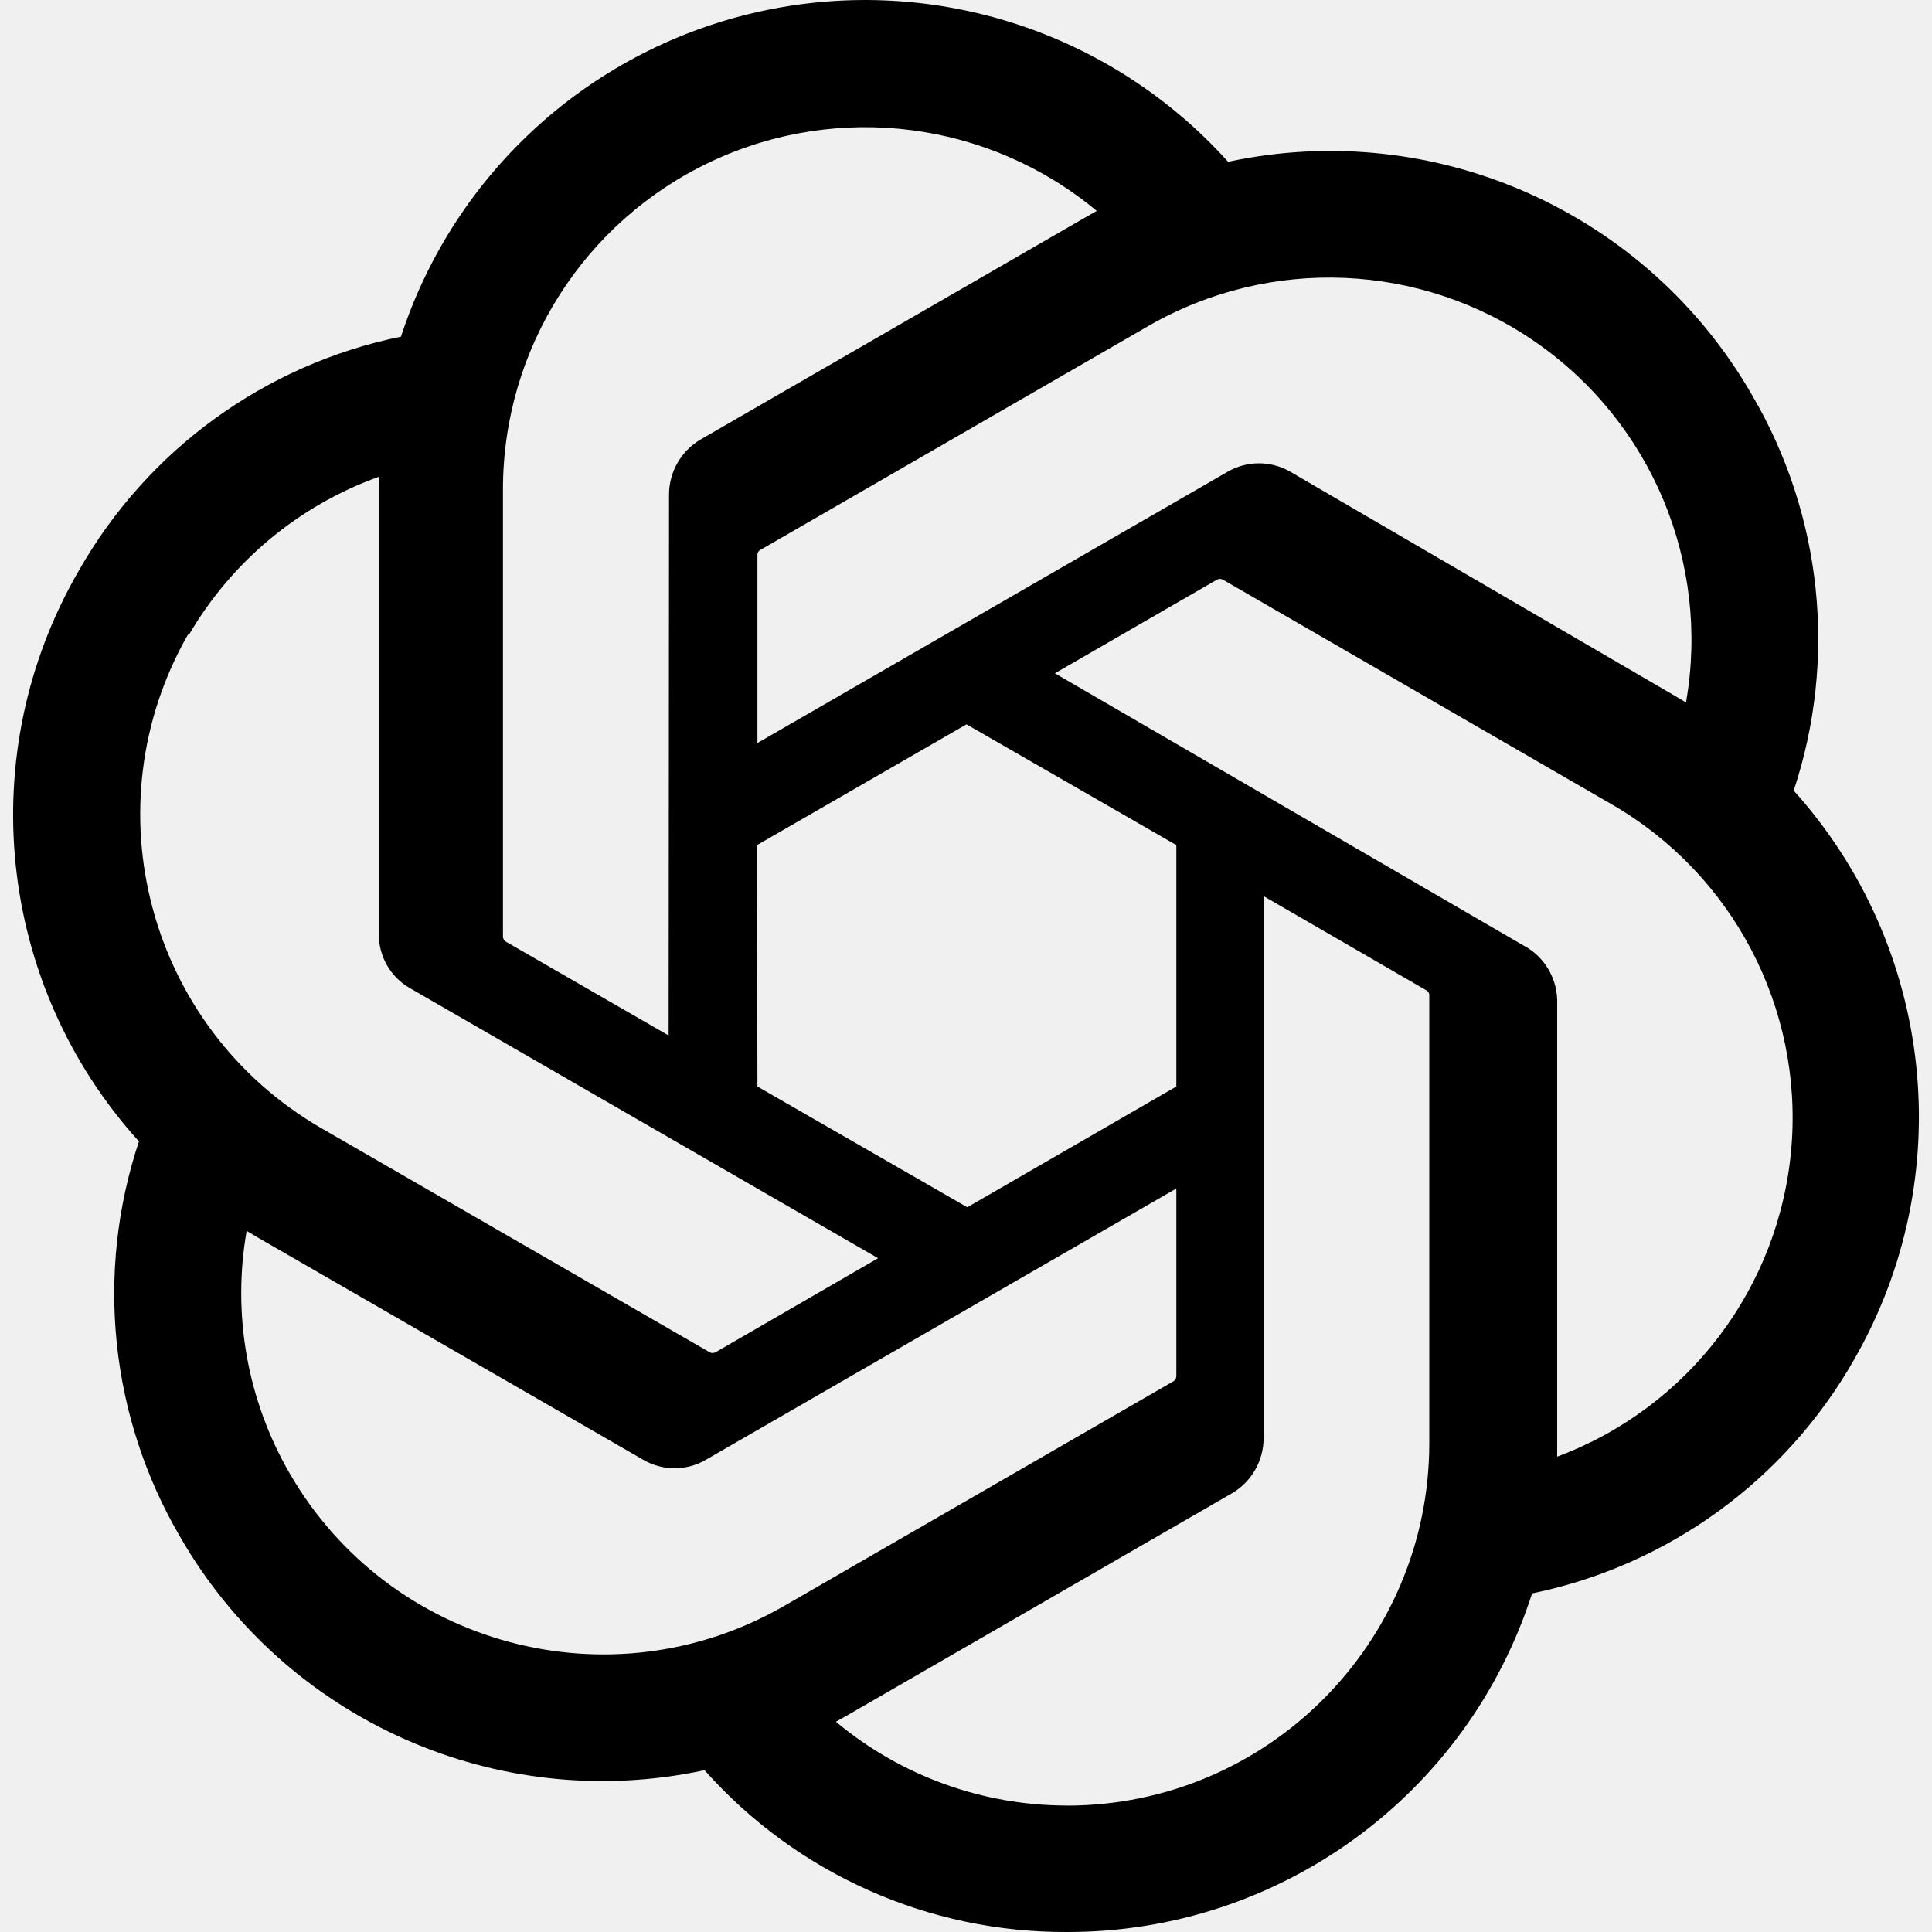
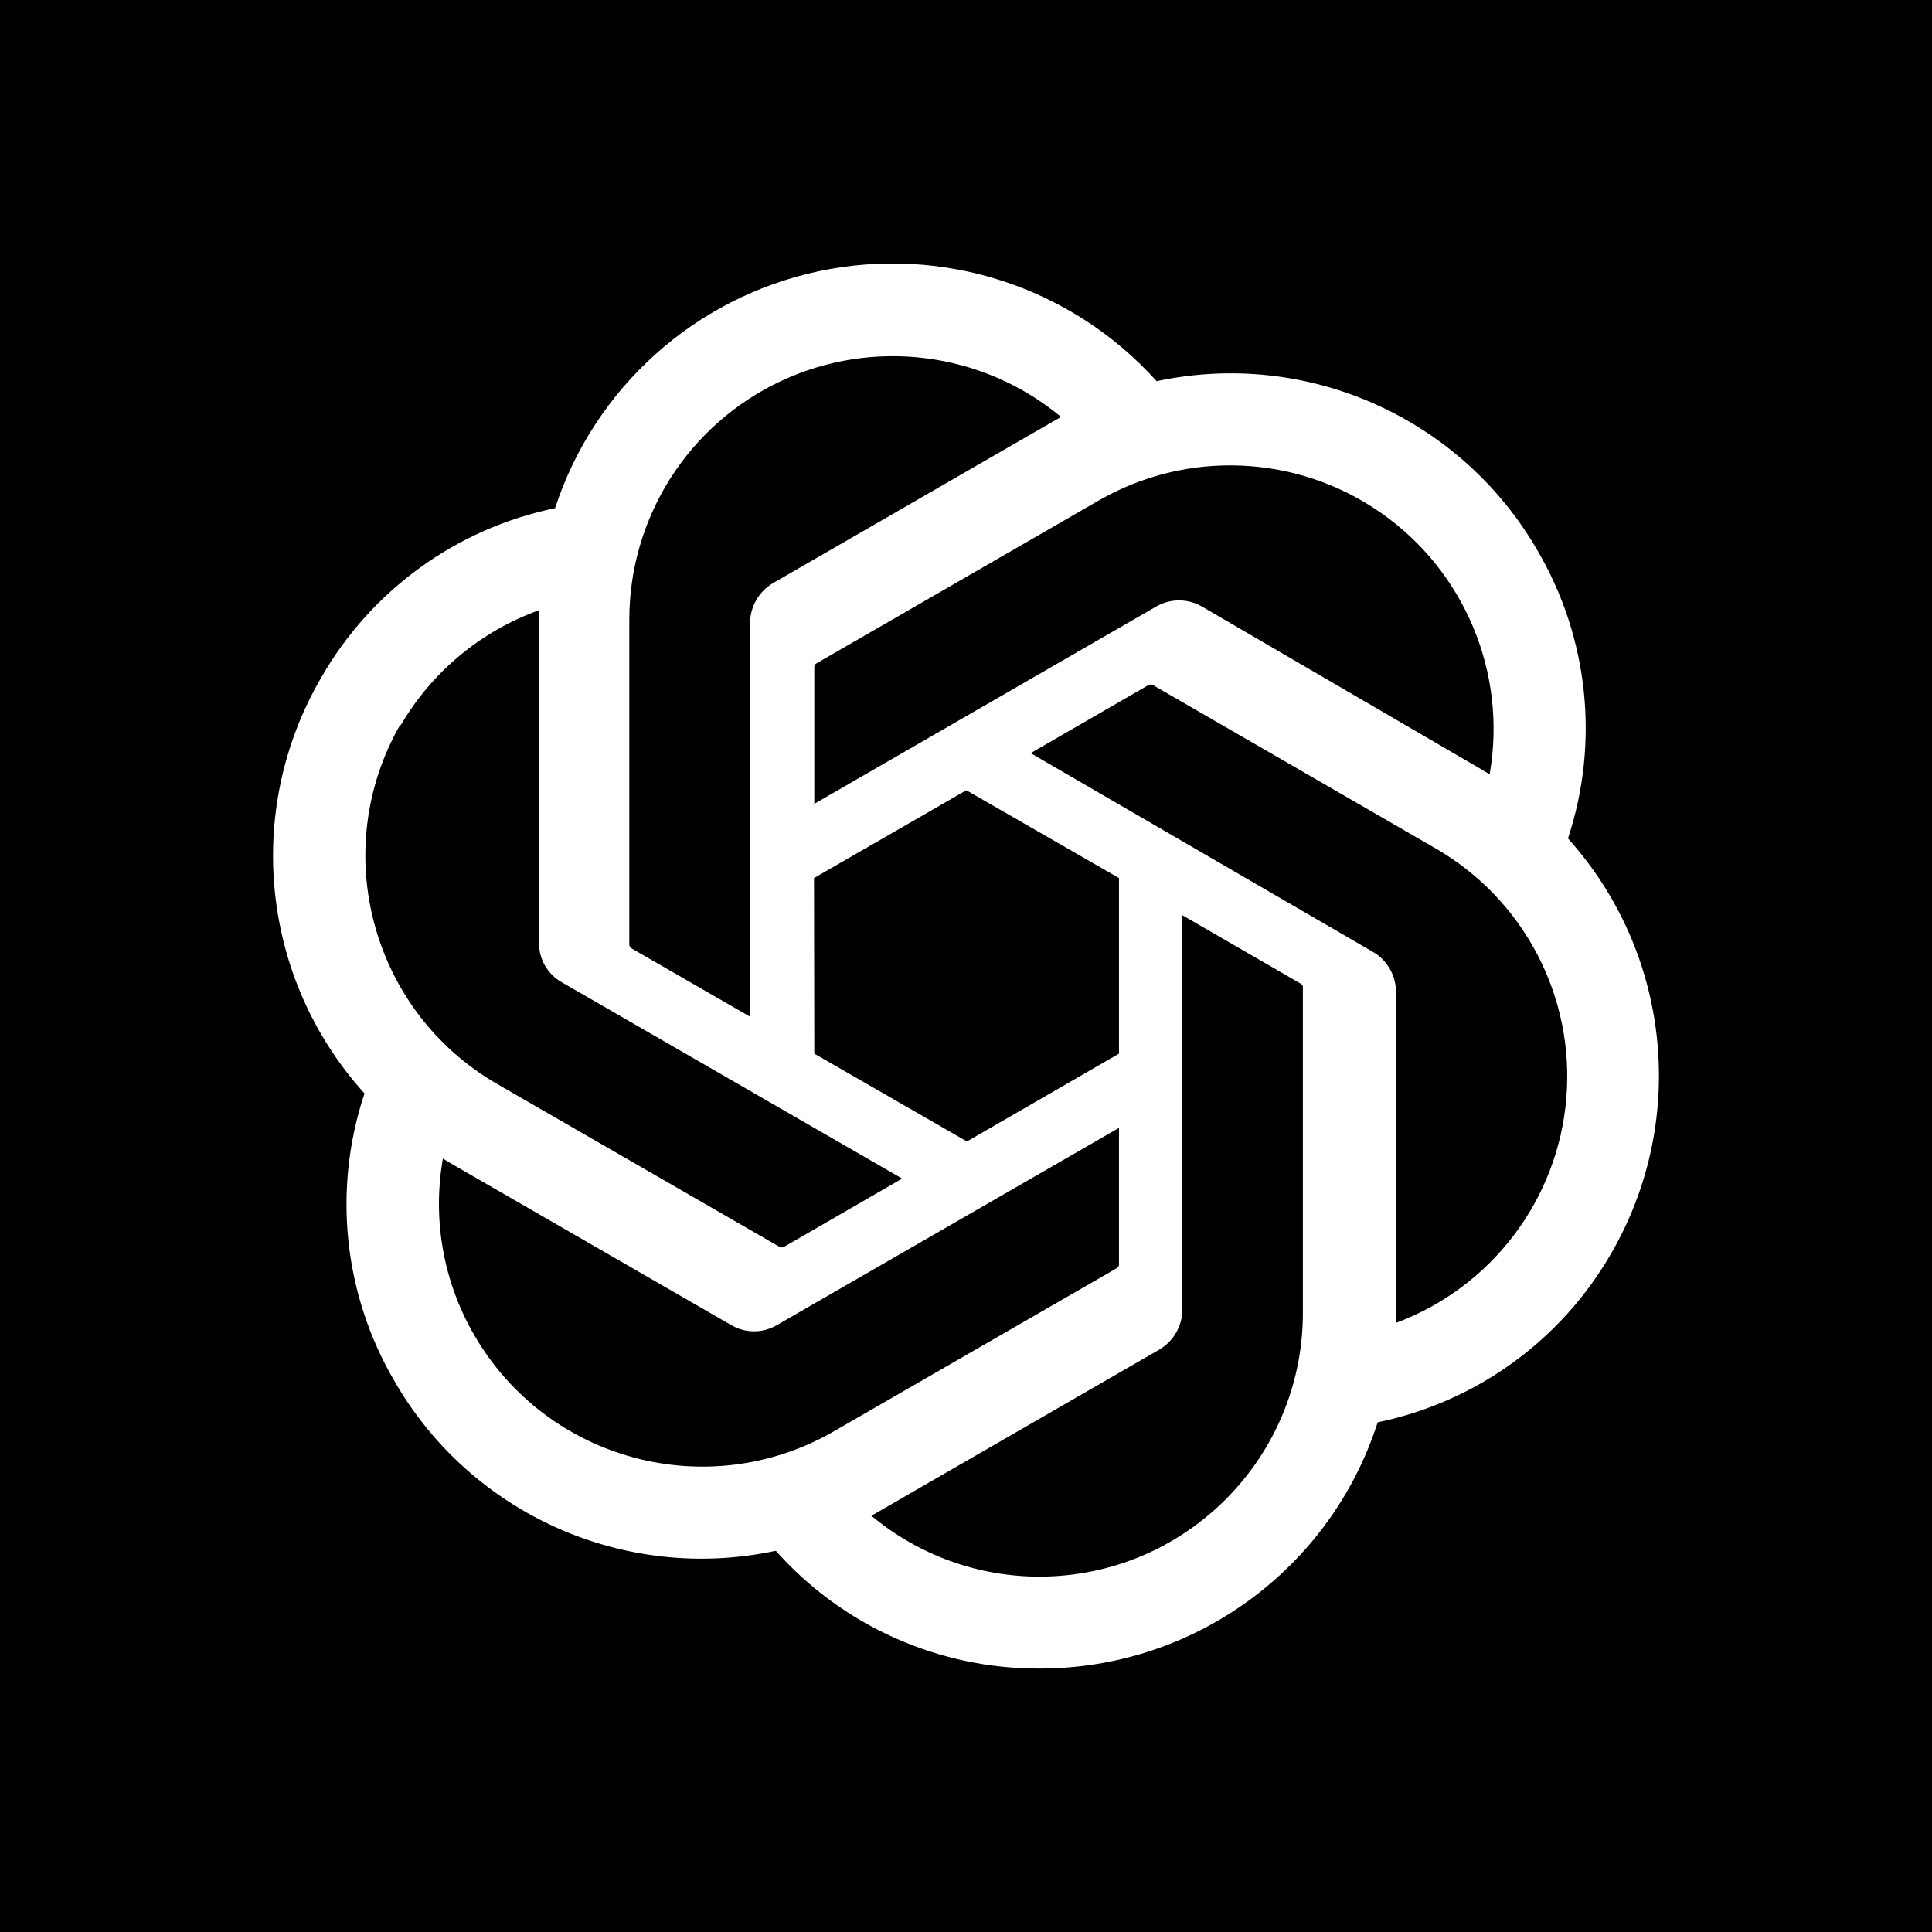
- <svg xmlns="http://www.w3.org/2000/svg" role="img" viewBox="0 0 24 24">
-   <path d="M22.282 9.821a5.985 5.985 0 0 0-.516-4.911 6.046 6.046 0 0 0-6.51-2.9A6.065 6.065 0 0 0 4.981 4.182a5.985 5.985 0 0 0-3.998 2.9 6.046 6.046 0 0 0 .743 7.097 5.98 5.98 0 0 0 .511 4.911 6.051 6.051 0 0 0 6.515 2.9A5.985 5.985 0 0 0 13.26 24a6.056 6.056 0 0 0 5.772-4.206 5.989 5.989 0 0 0 3.998-2.9 6.056 6.056 0 0 0-.748-7.073zm-9.022 12.608a4.476 4.476 0 0 1-2.876-1.041l.142-.08 4.778-2.758a.795.795 0 0 0 .393-.681v-6.737l2.02 1.169a.071.071 0 0 1 .038.052v5.583a4.504 4.504 0 0 1-4.495 4.494zm-9.661-4.125a4.471 4.471 0 0 1-.535-3.014l.142.085 4.783 2.758a.771.771 0 0 0 .781 0l5.843-3.369v2.332a.08.08 0 0 1-.033.061L9.74 19.95a4.499 4.499 0 0 1-6.141-1.646zM2.341 7.896a4.485 4.485 0 0 1 2.365-1.973V11.6a.766.766 0 0 0 .388.676l5.814 3.354-2.02 1.169a.076.076 0 0 1-.071 0l-4.83-2.787A4.504 4.504 0 0 1 2.341 7.872zm16.596 3.856L13.104 8.364 15.119 7.2a.076.076 0 0 1 .071 0l4.83 2.791a4.494 4.494 0 0 1-.676 8.104v-5.677a.79.79 0 0 0-.407-.667zm2.011-3.023l-.142-.085-4.774-2.782a.776.776 0 0 0-.785 0L9.409 9.23V6.897a.066.066 0 0 1 .028-.061l4.83-2.787a4.499 4.499 0 0 1 6.68 4.66zM8.306 12.863l-2.02-1.164a.08.08 0 0 1-.038-.057V6.074a4.499 4.499 0 0 1 7.376-3.454l-.142.081L8.704 5.459a.795.795 0 0 0-.393.681zm1.098-2.365l2.602-1.5 2.607 1.5v2.999l-2.597 1.5-2.607-1.5Z" />
+ <svg xmlns="http://www.w3.org/2000/svg" viewBox="-4.5 -4.5 33 33">
+   <rect x="-4.5" y="-4.5" width="33" height="33" fill="#000" />
+   <path fill="#fff" d="M22.282 9.821a6 6 0 0 0-.516-4.91 6.05 6.05 0 0 0-6.51-2.9A6.065 6.065 0 0 0 4.981 4.18a6 6 0 0 0-3.998 2.9 6.05 6.05 0 0 0 .743 7.097 5.98 5.98 0 0 0 .51 4.911 6.05 6.05 0 0 0 6.515 2.9A6 6 0 0 0 13.26 24a6.06 6.06 0 0 0 5.772-4.206 6 6 0 0 0 3.997-2.9 6.06 6.06 0 0 0-.747-7.073M13.26 22.43a4.48 4.48 0 0 1-2.876-1.04l.141-.081 4.779-2.758a.8.8 0 0 0 .392-.681v-6.737l2.02 1.168a.07.07 0 0 1 .038.052v5.583a4.504 4.504 0 0 1-4.494 4.494M3.6 18.304a4.47 4.47 0 0 1-.535-3.014l.142.085 4.783 2.759a.77.77 0 0 0 .78 0l5.843-3.369v2.332a.08.08 0 0 1-.033.062L9.74 19.95a4.5 4.5 0 0 1-6.14-1.646M2.34 7.896a4.5 4.5 0 0 1 2.366-1.973V11.6a.77.77 0 0 0 .388.677l5.815 3.354-2.02 1.168a.08.08 0 0 1-.071 0l-4.83-2.786A4.504 4.504 0 0 1 2.34 7.872zm16.597 3.855-5.833-3.387L15.119 7.2a.08.08 0 0 1 .071 0l4.83 2.791a4.494 4.494 0 0 1-.676 8.105v-5.678a.79.79 0 0 0-.407-.667m2.01-3.023-.141-.085-4.774-2.782a.78.78 0 0 0-.785 0L9.409 9.23V6.897a.07.07 0 0 1 .028-.061l4.83-2.787a4.5 4.5 0 0 1 6.68 4.66zm-12.64 4.135-2.02-1.164a.08.08 0 0 1-.038-.057V6.075a4.5 4.5 0 0 1 7.375-3.453l-.142.08L8.704 5.46a.8.8 0 0 0-.393.681zm1.097-2.365 2.602-1.5 2.607 1.5v2.999l-2.597 1.5-2.607-1.5Z" />
</svg>
